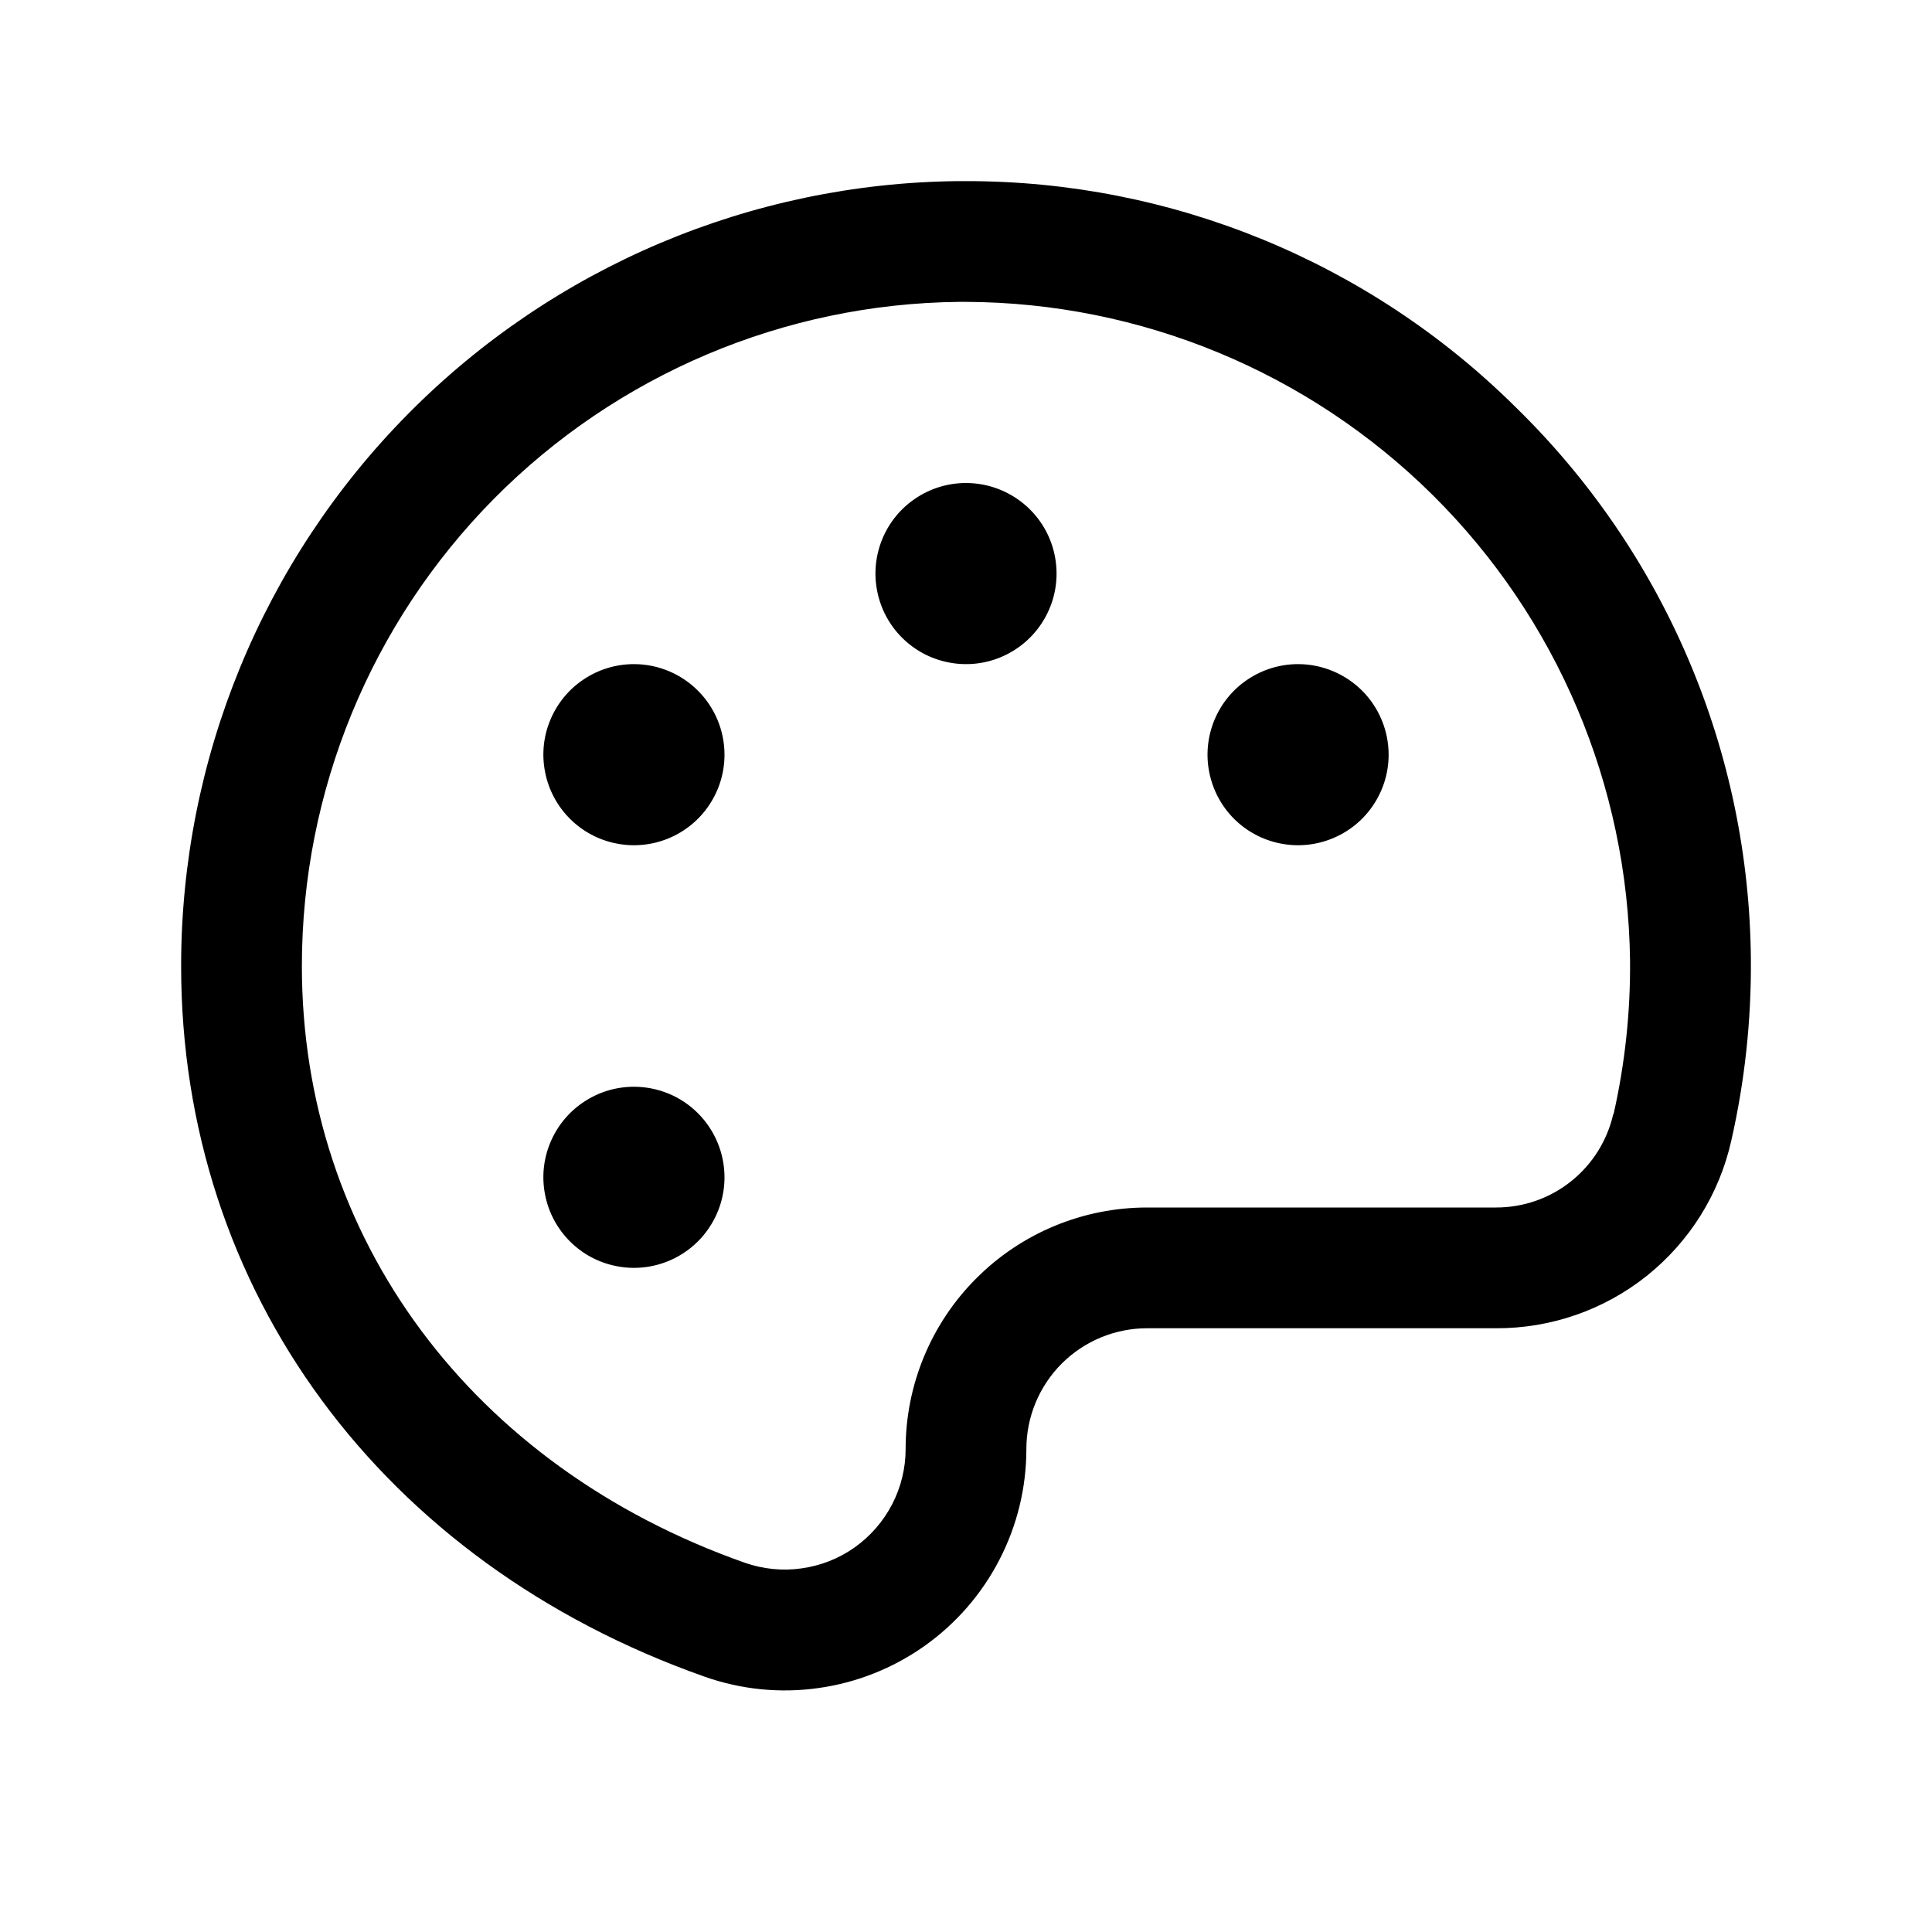
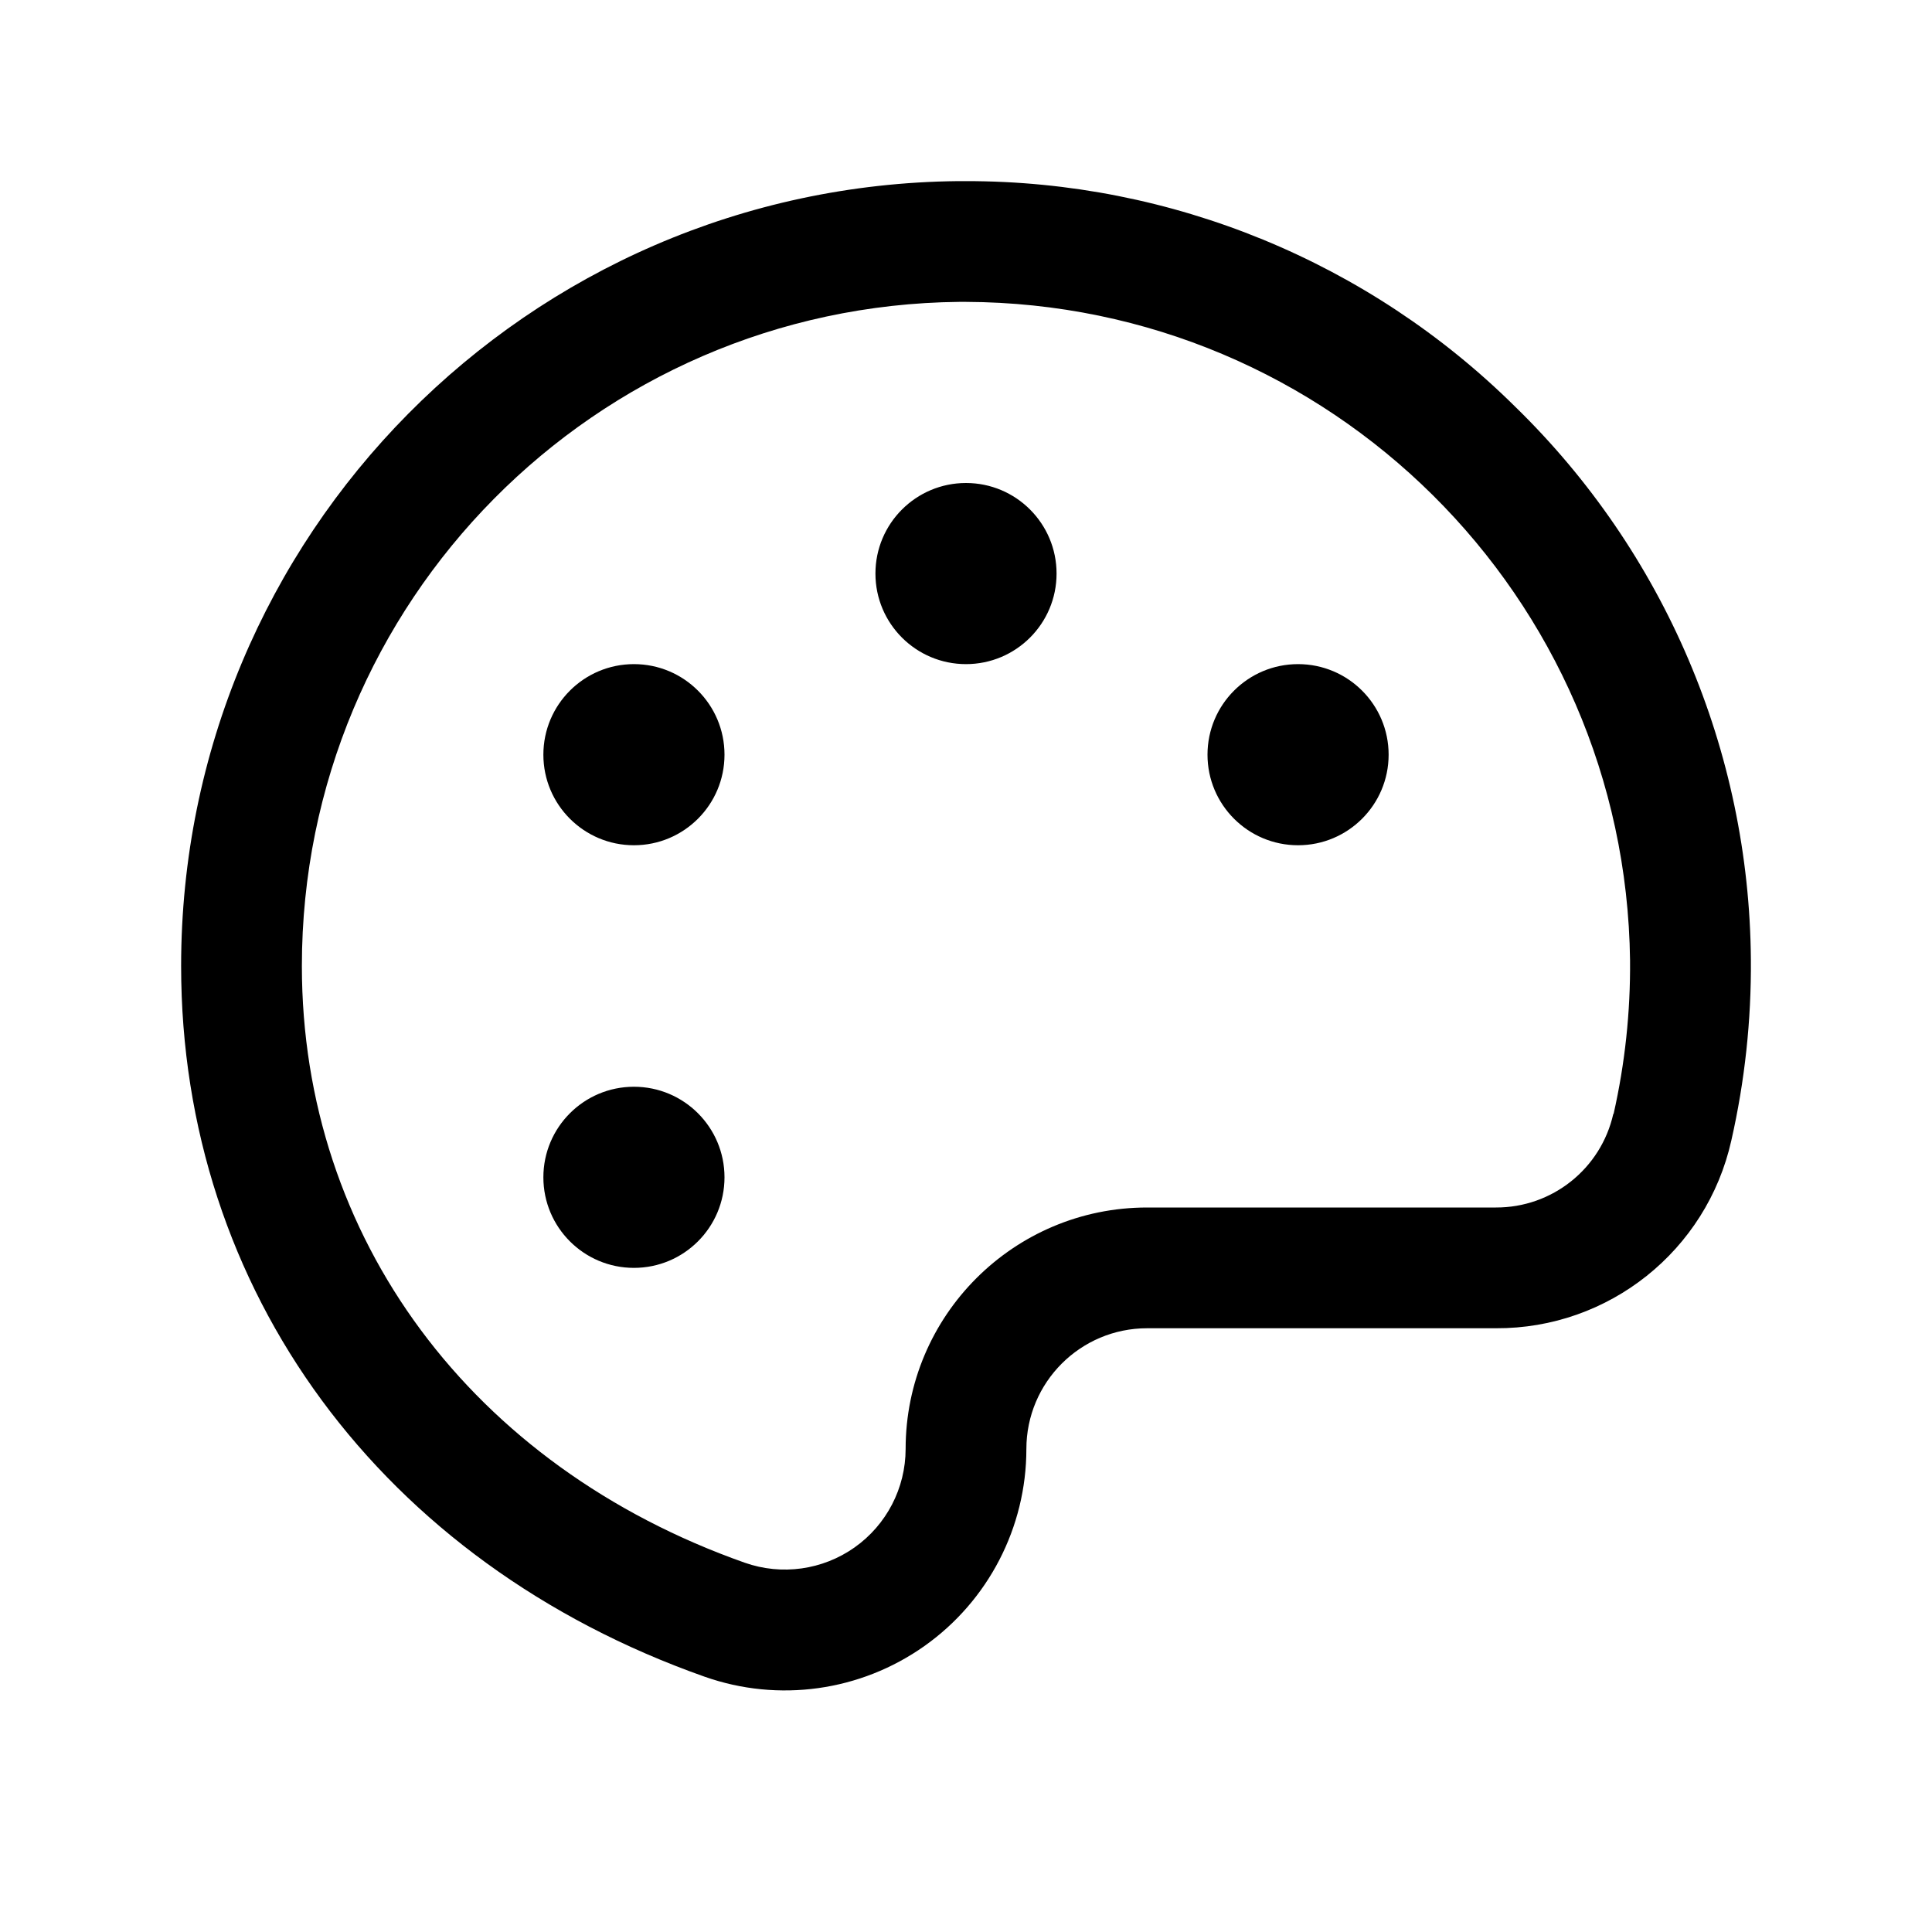
- <svg xmlns="http://www.w3.org/2000/svg" width="24" height="24" viewBox="0 0 24 24" fill="none">
-   <path d="M18.822 5.052C17.007 3.255 14.555 2.247 12 2.25H11.9C9.331 2.276 6.877 3.315 5.07 5.141C3.263 6.967 2.25 9.431 2.25 12C2.25 16.031 4.742 19.412 8.752 20.828C9.205 20.988 9.689 21.037 10.164 20.97C10.639 20.904 11.091 20.725 11.483 20.448C11.874 20.171 12.194 19.804 12.414 19.378C12.635 18.952 12.75 18.48 12.75 18C12.75 17.602 12.908 17.221 13.189 16.939C13.471 16.658 13.852 16.5 14.25 16.5H18.582C19.263 16.503 19.924 16.274 20.456 15.85C20.988 15.425 21.359 14.832 21.507 14.168C21.675 13.429 21.756 12.674 21.75 11.918C21.74 10.636 21.477 9.37 20.974 8.191C20.472 7.013 19.74 5.946 18.822 5.052ZM20.041 13.838C19.966 14.168 19.781 14.464 19.516 14.675C19.251 14.887 18.921 15.001 18.582 15H14.25C13.454 15 12.691 15.316 12.129 15.879C11.566 16.441 11.25 17.204 11.25 18C11.25 18.24 11.192 18.476 11.082 18.688C10.971 18.901 10.812 19.084 10.616 19.223C10.421 19.361 10.195 19.45 9.957 19.483C9.72 19.517 9.478 19.492 9.252 19.413C5.858 18.216 3.75 15.375 3.75 12C3.75 9.827 4.607 7.741 6.136 6.196C7.665 4.652 9.741 3.772 11.915 3.75H11.999C14.172 3.758 16.255 4.621 17.799 6.151C19.342 7.681 20.222 9.757 20.249 11.93C20.255 12.571 20.186 13.212 20.045 13.838H20.041ZM13.125 7.125C13.125 7.348 13.059 7.565 12.935 7.75C12.812 7.935 12.636 8.079 12.431 8.164C12.225 8.25 11.999 8.272 11.78 8.228C11.562 8.185 11.362 8.078 11.204 7.92C11.047 7.763 10.94 7.563 10.897 7.344C10.853 7.126 10.876 6.9 10.961 6.694C11.046 6.489 11.19 6.313 11.375 6.19C11.56 6.066 11.777 6 12 6C12.298 6 12.585 6.119 12.796 6.33C13.007 6.54 13.125 6.827 13.125 7.125ZM9 9.375C9 9.598 8.934 9.815 8.81 10C8.687 10.185 8.511 10.329 8.306 10.414C8.1 10.499 7.874 10.522 7.656 10.478C7.437 10.435 7.237 10.328 7.08 10.171C6.922 10.013 6.815 9.813 6.772 9.594C6.728 9.376 6.75 9.15 6.836 8.944C6.921 8.739 7.065 8.563 7.25 8.44C7.435 8.316 7.652 8.25 7.875 8.25C8.173 8.25 8.46 8.369 8.67 8.58C8.881 8.79 9 9.077 9 9.375ZM9 14.625C9 14.848 8.934 15.065 8.81 15.25C8.687 15.435 8.511 15.579 8.306 15.664C8.1 15.749 7.874 15.772 7.656 15.728C7.437 15.685 7.237 15.578 7.08 15.421C6.922 15.263 6.815 15.063 6.772 14.845C6.728 14.626 6.75 14.4 6.836 14.194C6.921 13.989 7.065 13.813 7.25 13.69C7.435 13.566 7.652 13.5 7.875 13.5C8.173 13.5 8.46 13.618 8.67 13.829C8.881 14.04 9 14.327 9 14.625ZM17.25 9.375C17.25 9.598 17.184 9.815 17.06 10C16.937 10.185 16.761 10.329 16.555 10.414C16.35 10.499 16.124 10.522 15.905 10.478C15.687 10.435 15.487 10.328 15.329 10.171C15.172 10.013 15.065 9.813 15.022 9.594C14.978 9.376 15.001 9.15 15.086 8.944C15.171 8.739 15.315 8.563 15.5 8.44C15.685 8.316 15.902 8.25 16.125 8.25C16.423 8.25 16.709 8.369 16.921 8.58C17.131 8.79 17.25 9.077 17.25 9.375Z" fill="black" />
+ <svg xmlns="http://www.w3.org/2000/svg" viewBox="0 0 256 256" fill="currentColor">
+   <path d="M200.77,53.89A103.27,103.27,0,0,0,128,24h-1.07A104,104,0,0,0,24,128c0,43,26.58,79.06,69.36,94.17A32,32,0,0,0,136,192a16,16,0,0,1,16-16h46.21a31.81,31.81,0,0,0,31.2-24.88,104.43,104.43,0,0,0,2.59-24A103.28,103.28,0,0,0,200.77,53.89Zm13,93.71A15.89,15.89,0,0,1,198.21,160H152a32,32,0,0,0-32,32,16,16,0,0,1-21.31,15.07C62.49,194.3,40,164,40,128a88,88,0,0,1,87.09-88h.9a88.35,88.35,0,0,1,88,87.25A88.86,88.86,0,0,1,213.81,147.6ZM140,76a12,12,0,1,1-12-12A12,12,0,0,1,140,76ZM96,100A12,12,0,1,1,84,88,12,12,0,0,1,96,100Zm0,56a12,12,0,1,1-12-12A12,12,0,0,1,96,156Zm88-56a12,12,0,1,1-12-12A12,12,0,0,1,184,100Z" />
</svg>
